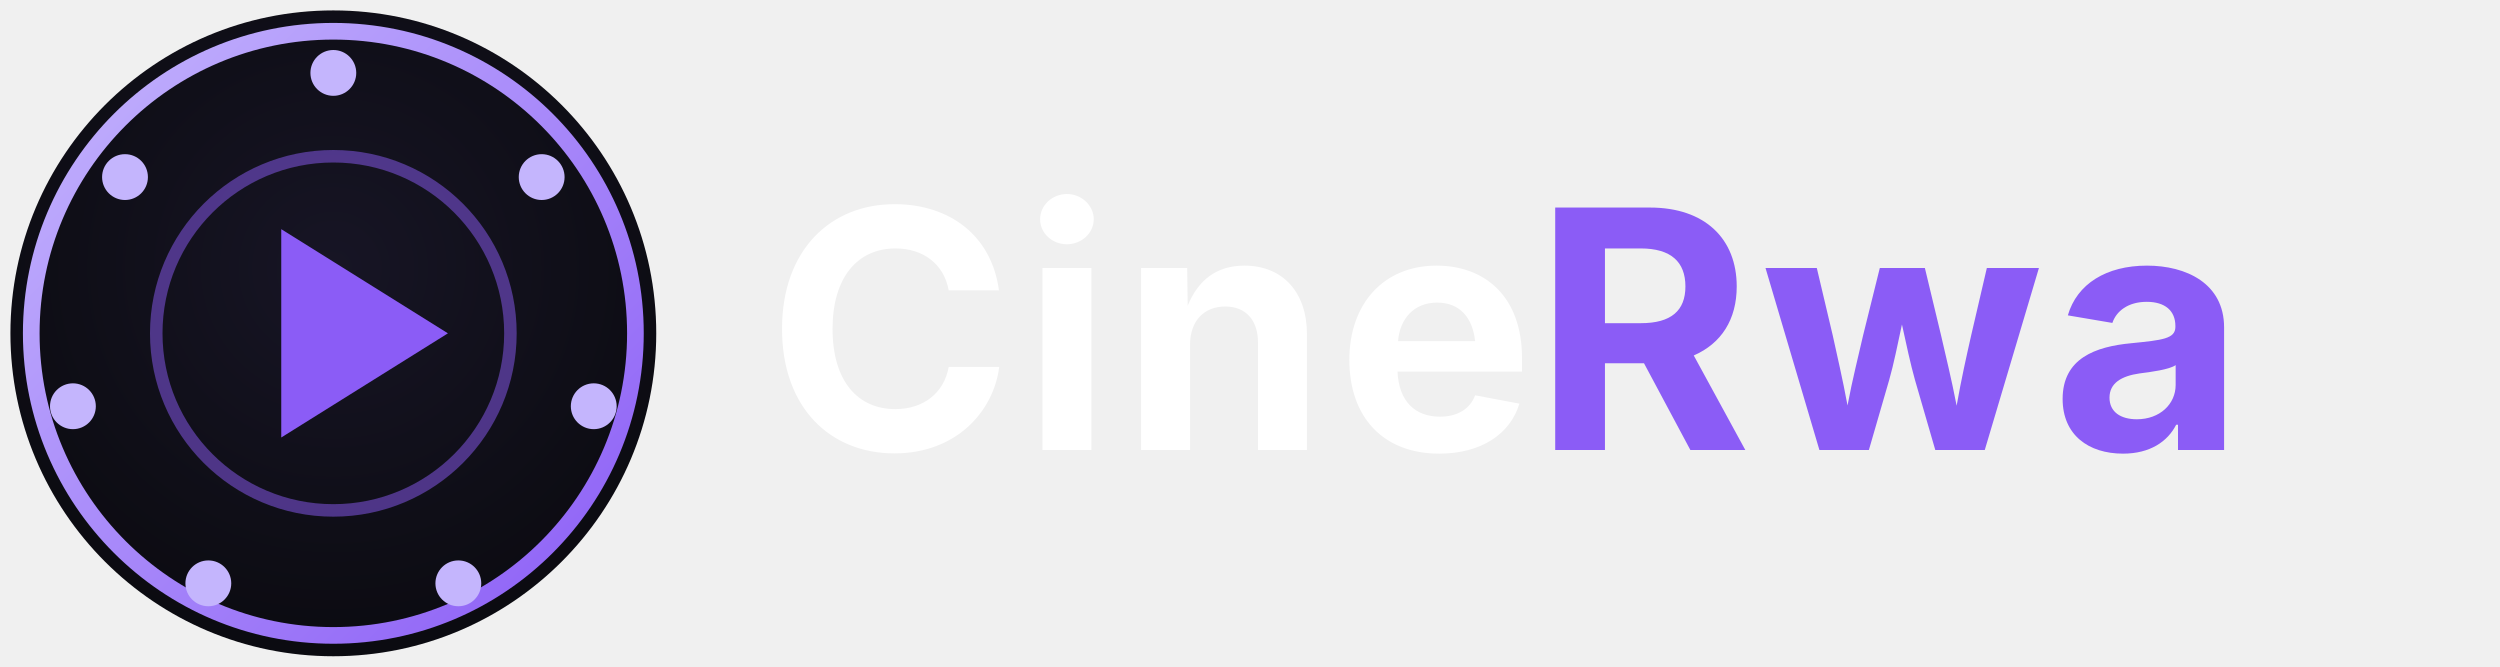
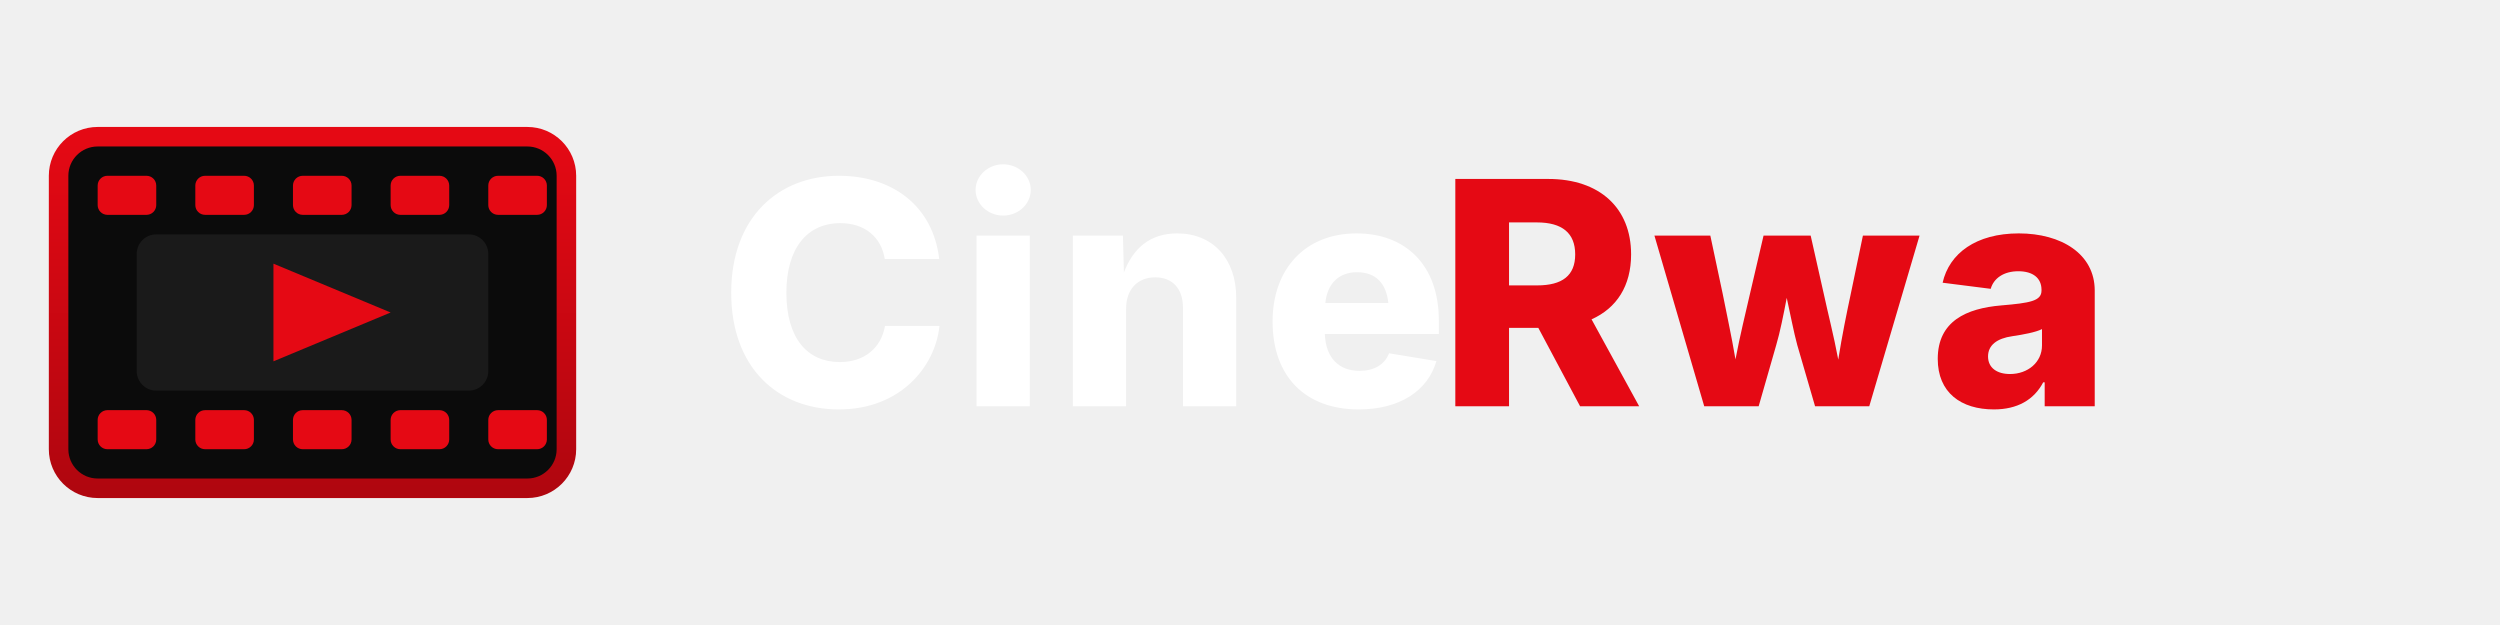
- <svg xmlns="http://www.w3.org/2000/svg" viewBox="0 0 150 40" width="150" height="40" role="img" aria-label="CineRwa">
+ <svg xmlns="http://www.w3.org/2000/svg" viewBox="0 0 160 40" width="160" height="40" role="img" aria-label="CineRwa">
  <defs>
-     <linearGradient id="cr-ring2" x1="0" y1="0" x2="1" y2="1">
-       <stop offset="0%" stop-color="#C4B5FD" />
-       <stop offset="100%" stop-color="#8B5CF6" />
+     <linearGradient id="film" x1="0" y1="0" x2="0" y2="1">
+       <stop offset="0%" stop-color="#E50914" />
+       <stop offset="100%" stop-color="#B0060F" />
    </linearGradient>
-     <radialGradient id="cr-bg2" cx="50%" cy="40%" r="70%">
-       <stop offset="0%" stop-color="#171525" />
-       <stop offset="100%" stop-color="#09090D" />
-     </radialGradient>
  </defs>
  <g transform="scale(0.625)">
-     <circle cx="32" cy="32" r="31" fill="url(#cr-bg2)" />
-     <circle cx="32" cy="32" r="29" fill="none" stroke="url(#cr-ring2)" stroke-width="1.6" />
-     <g fill="#C4B5FD">
-       <circle cx="32" cy="7" r="2.2" />
-       <circle cx="52" cy="17" r="2.2" />
-       <circle cx="57" cy="39" r="2.2" />
-       <circle cx="44" cy="56" r="2.2" />
-       <circle cx="20" cy="56" r="2.2" />
-       <circle cx="7" cy="39" r="2.2" />
-       <circle cx="12" cy="17" r="2.2" />
+     <rect x="6" y="14" width="52" height="36" rx="4" fill="#0B0B0B" stroke="url(#film)" stroke-width="2" />
+     <g fill="#E50914">
+       <rect x="10" y="18" width="6" height="4" rx="1" />
+       <rect x="20" y="18" width="6" height="4" rx="1" />
+       <rect x="30" y="18" width="6" height="4" rx="1" />
+       <rect x="40" y="18" width="6" height="4" rx="1" />
+       <rect x="50" y="18" width="6" height="4" rx="1" />
+       <rect x="10" y="42" width="6" height="4" rx="1" />
+       <rect x="20" y="42" width="6" height="4" rx="1" />
+       <rect x="30" y="42" width="6" height="4" rx="1" />
+       <rect x="40" y="42" width="6" height="4" rx="1" />
+       <rect x="50" y="42" width="6" height="4" rx="1" />
    </g>
-     <circle cx="32" cy="32" r="17" fill="none" stroke="#8B5CF6" stroke-width="1.2" opacity="0.5" />
-     <path d="M27 22 L43 32 L27 42 Z" fill="#8B5CF6" />
+     <rect x="14" y="24" width="36" height="16" rx="2" fill="#1A1A1A" />
+     <path d="M28 27 L40 32 L28 37 Z" fill="#E50914" />
  </g>
-   <text x="46" y="27" font-family="Inter, 'Segoe UI', system-ui, sans-serif" font-size="20" font-weight="700" letter-spacing="0.5" fill="#FFFFFF">Cine</text>
-   <text x="92" y="27" font-family="Inter, 'Segoe UI', system-ui, sans-serif" font-size="20" font-weight="700" letter-spacing="0.5" fill="#8B5CF6">Rwa</text>
+   <text x="46" y="26" font-family="Inter, 'Segoe UI', system-ui, sans-serif" font-size="20" font-weight="800" letter-spacing="0.5" fill="#FFFFFF">Cine</text>
+   <text x="92" y="26" font-family="Inter, 'Segoe UI', system-ui, sans-serif" font-size="20" font-weight="800" letter-spacing="0.5" fill="#E50914">Rwa</text>
</svg>
